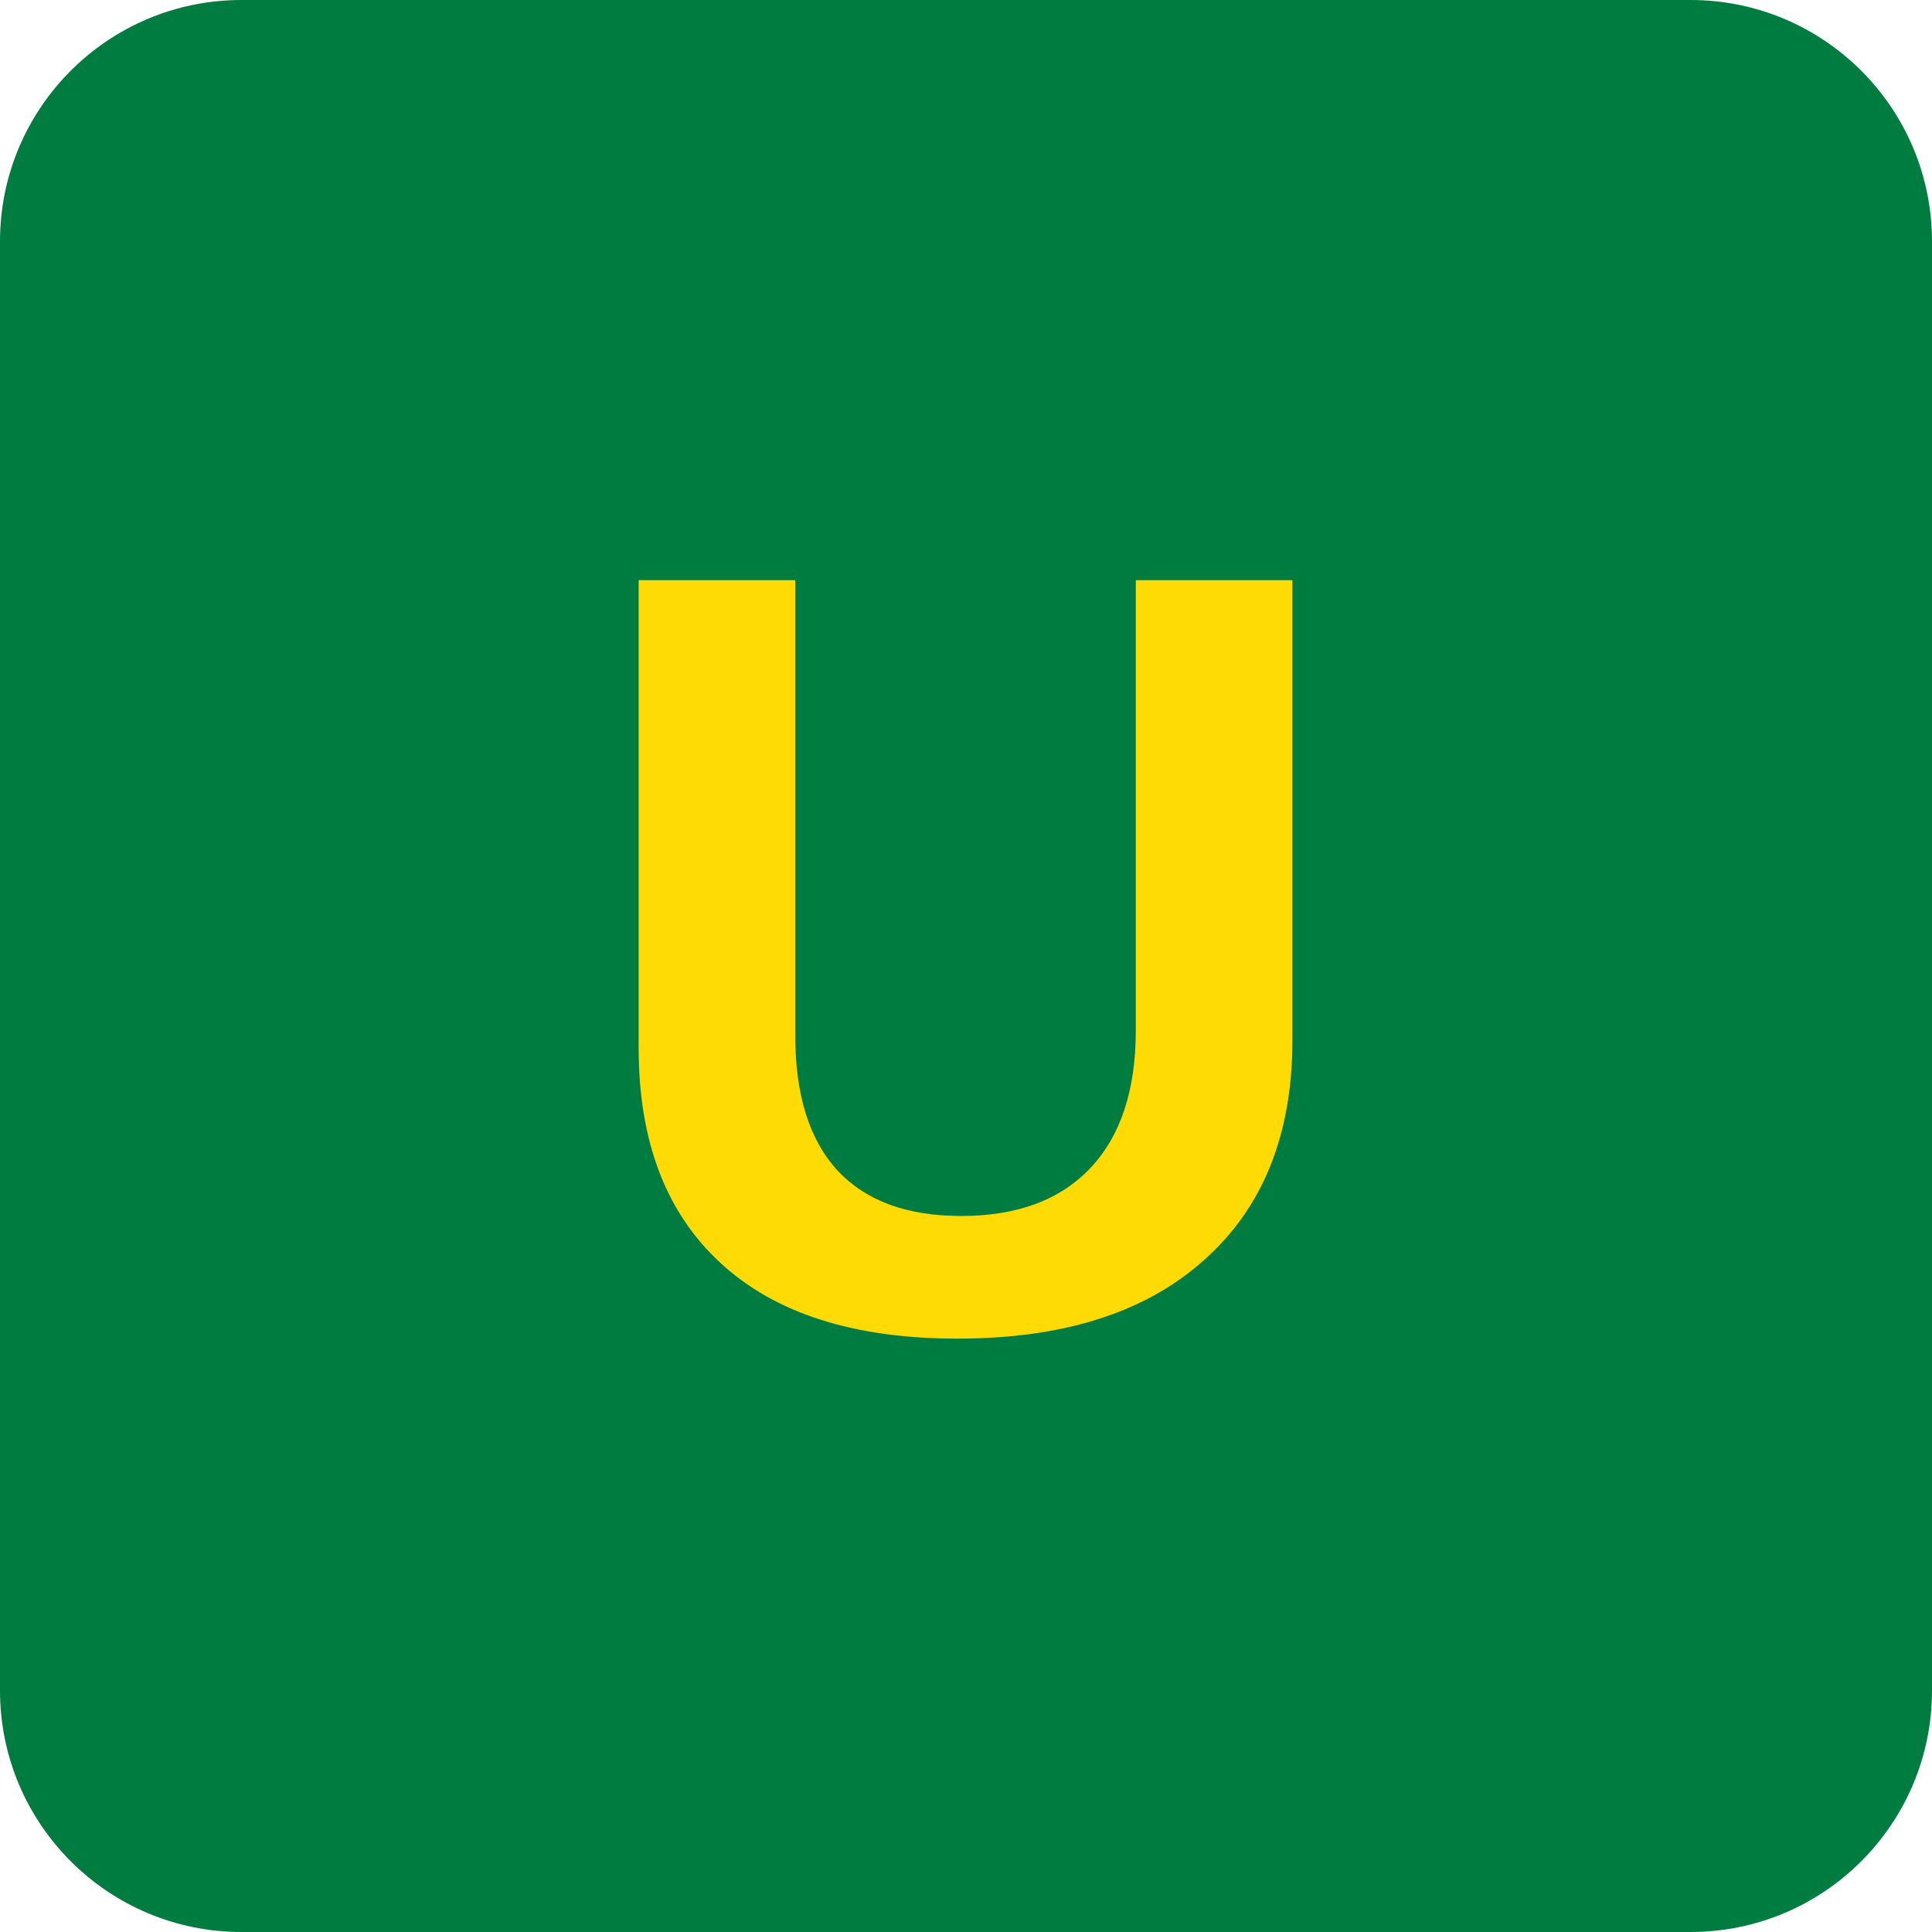
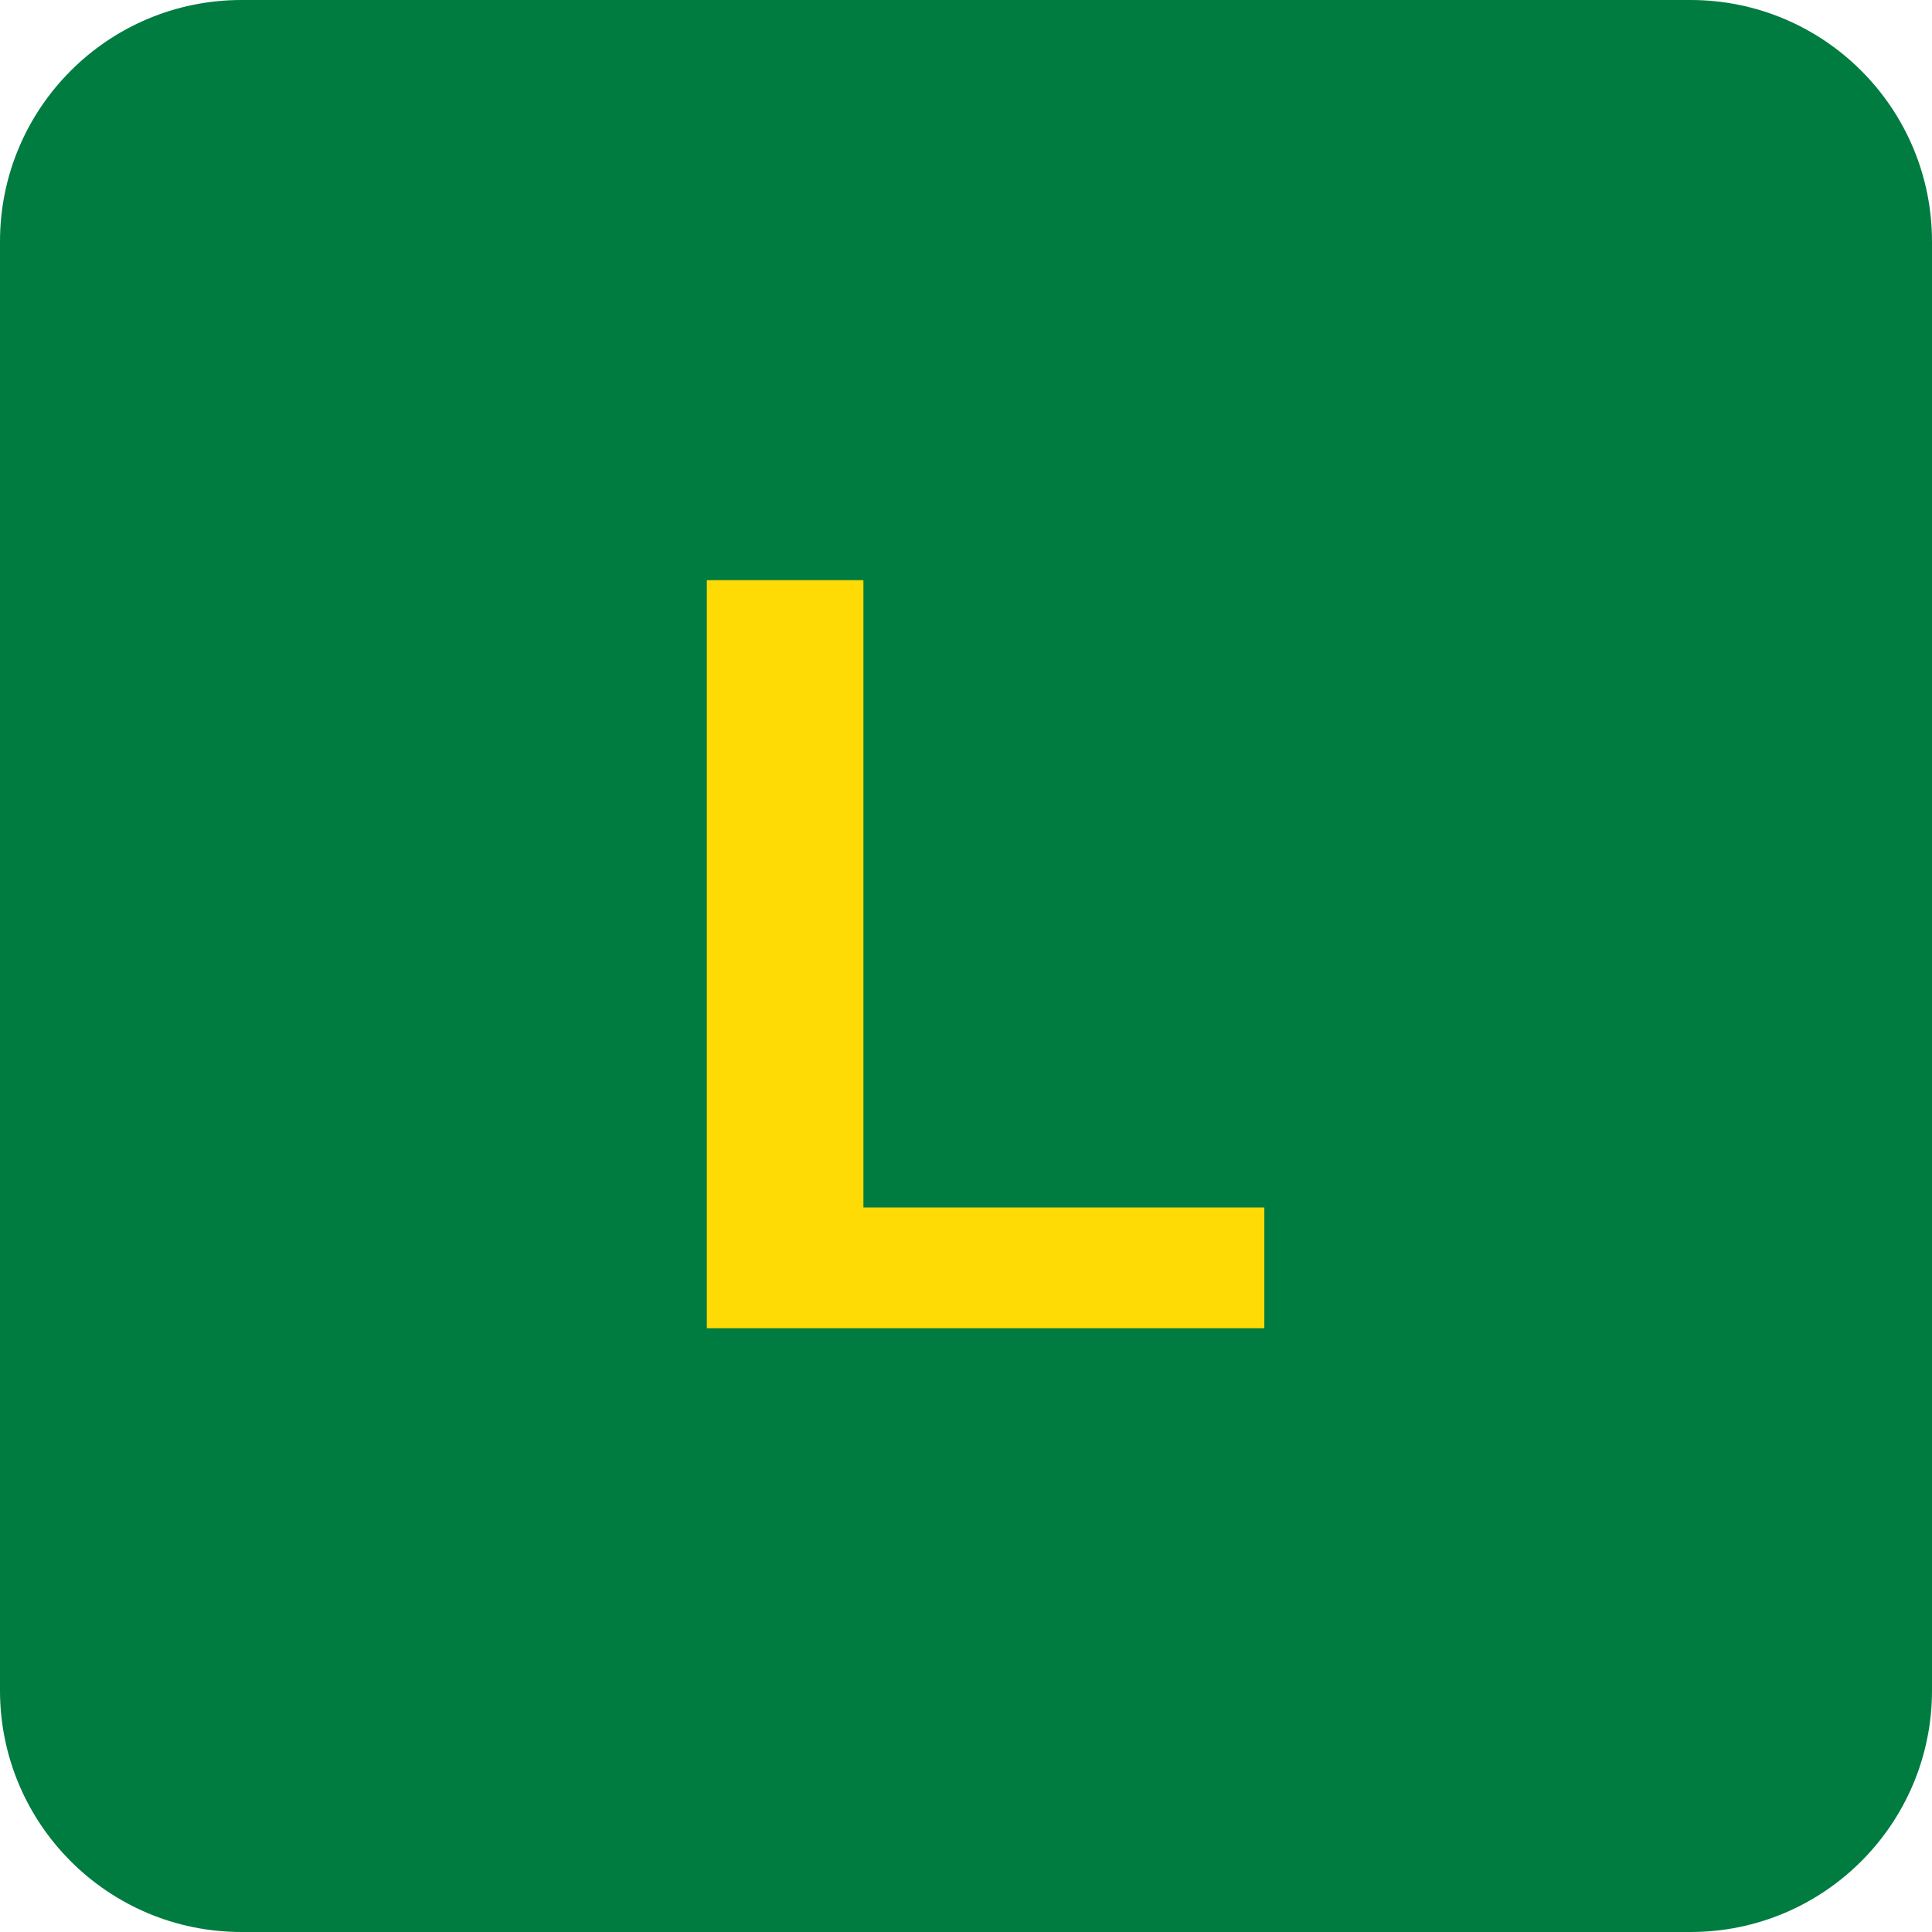
<svg xmlns="http://www.w3.org/2000/svg" viewBox="0 0 32 32">
  <rect width="32" height="32" rx="4" fill="#007C41" />
-   <text x="16" y="22" text-anchor="middle" font-family="Arial, Helvetica, sans-serif" font-size="18" font-weight="700" fill="#FFDB05">U</text>
+   <text x="16" y="22" text-anchor="middle" font-family="Arial, Helvetica, sans-serif" font-size="18" font-weight="700" fill="#FFDB05">L</text>
</svg>
